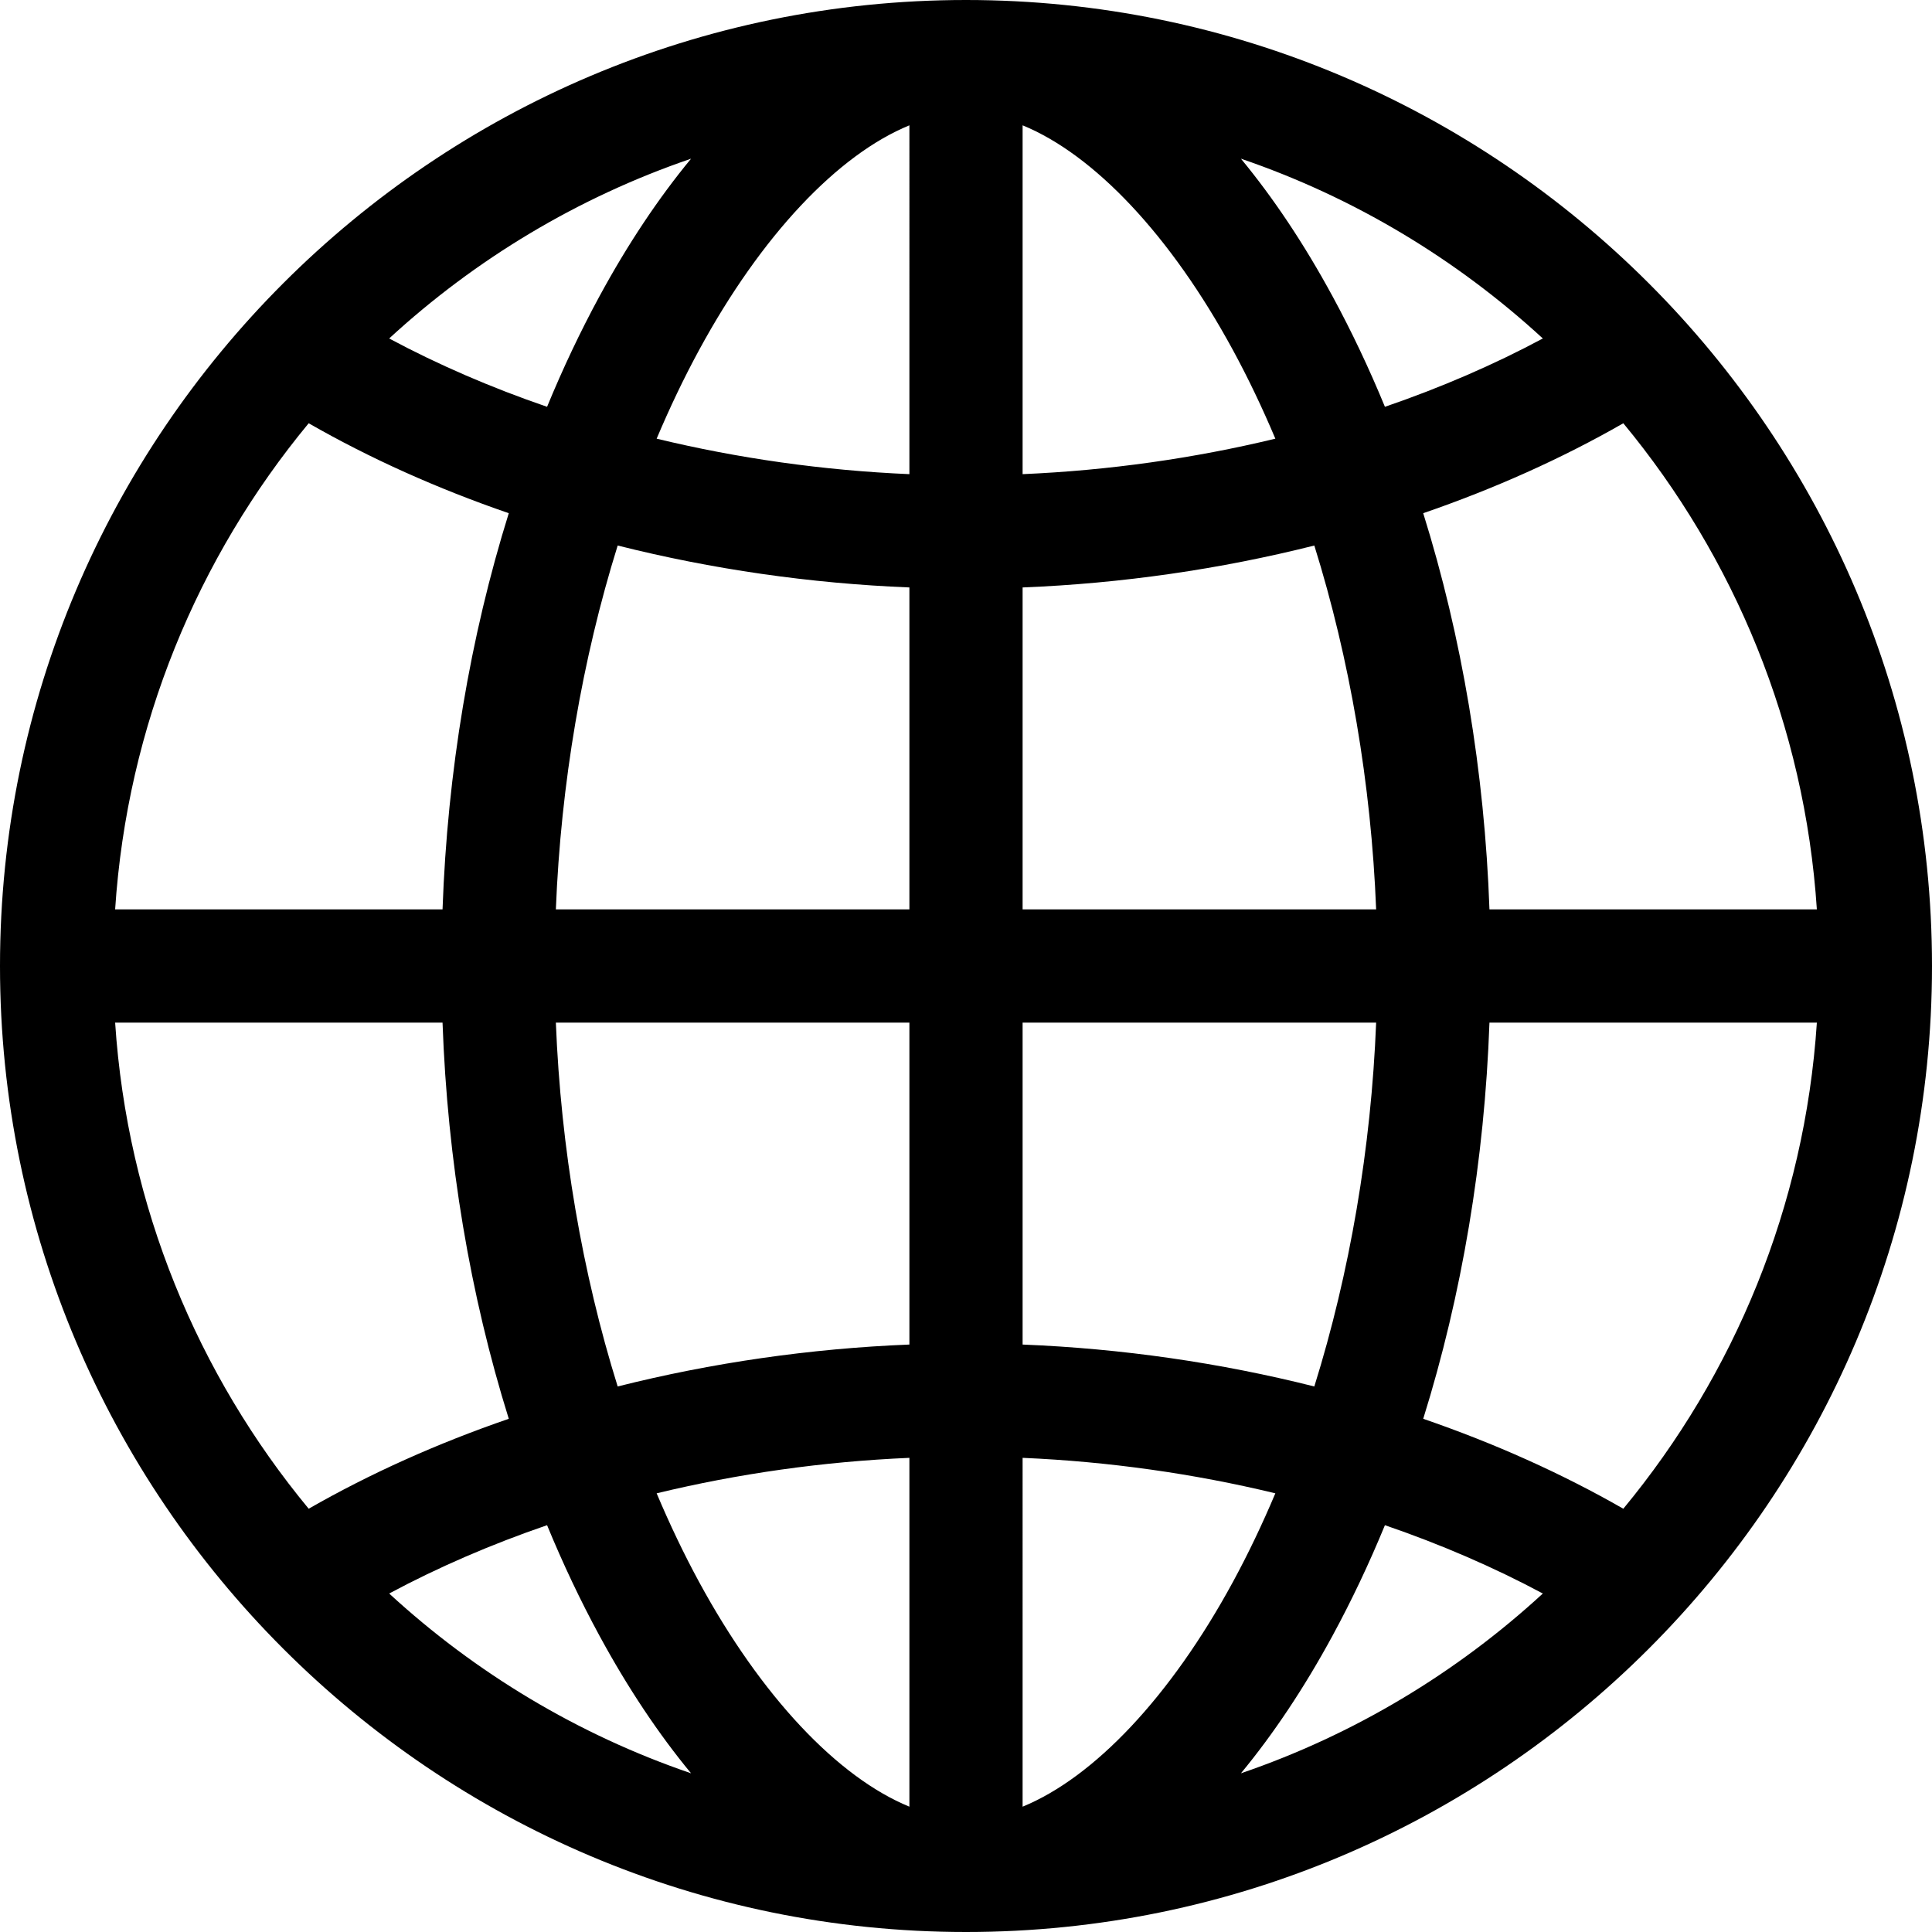
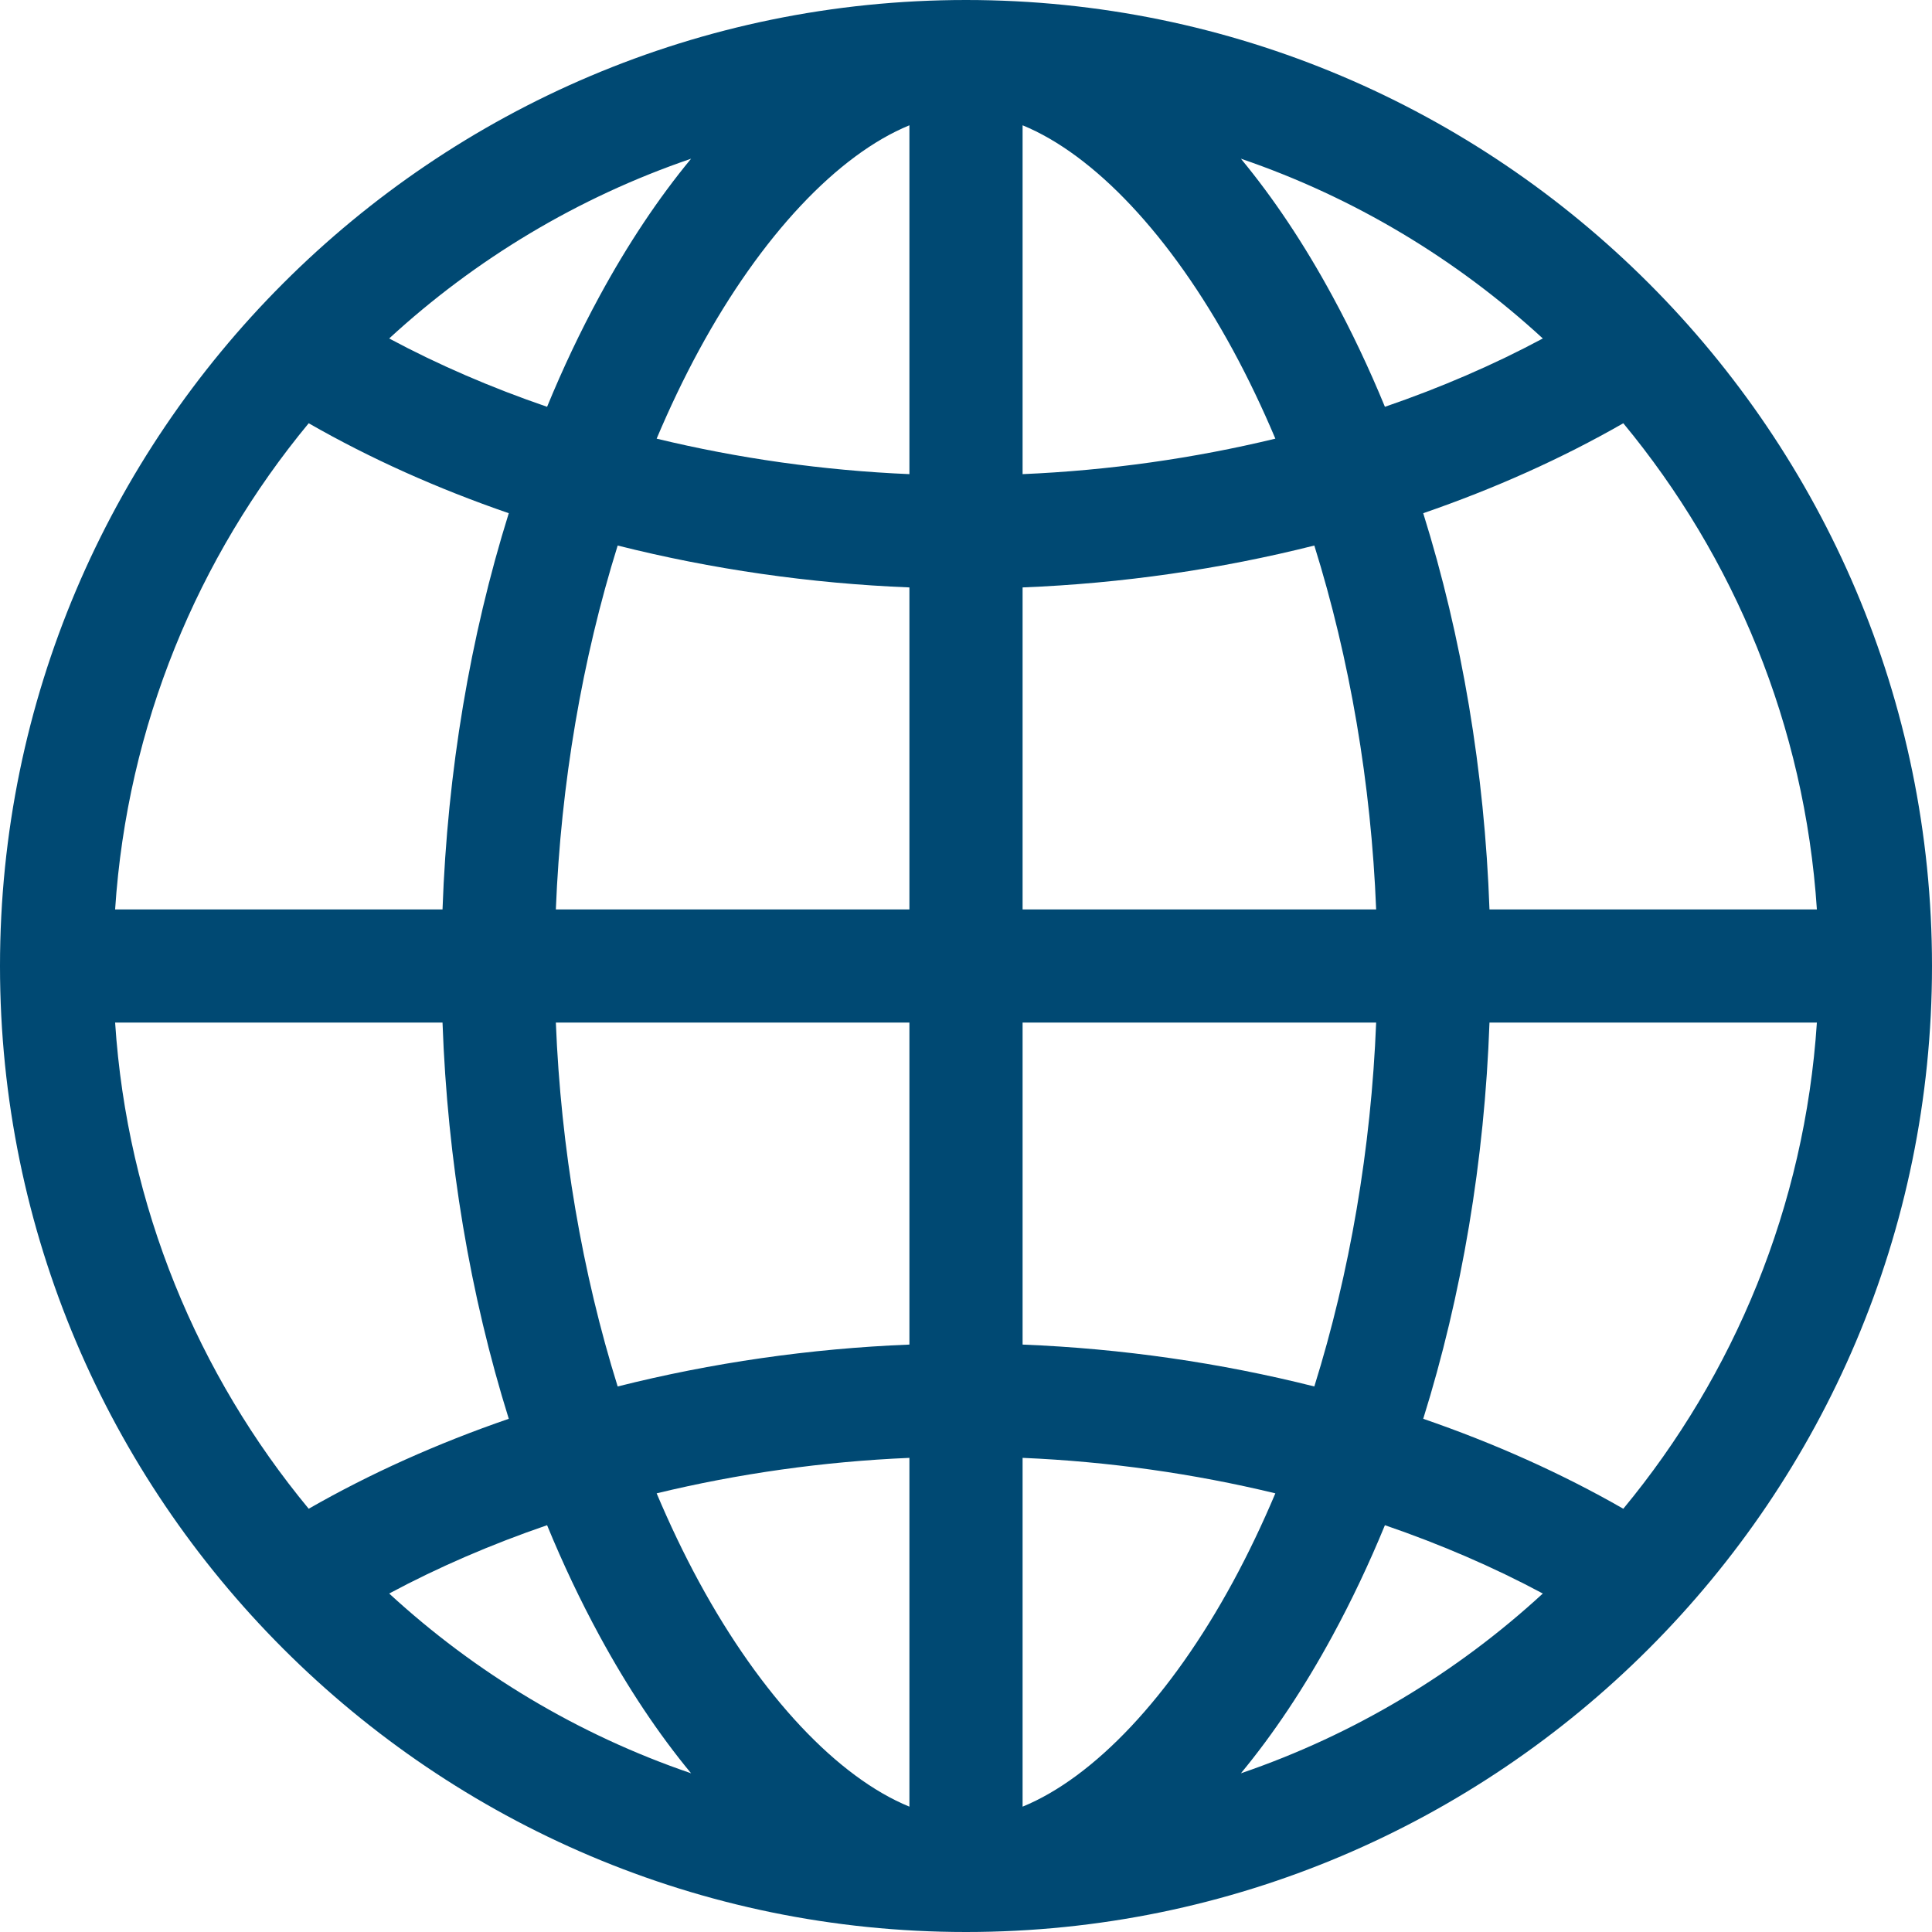
- <svg xmlns="http://www.w3.org/2000/svg" height="512pt" viewBox="0 0 512 512" width="512pt">
-   <path d="m256 0c-141.16 0-256 114.84-256 256s114.84 256 256 256 256-114.84 256-256-114.84-256-256-256zm-15 125.656c-22.82-.98-45.41-4.188-66.98-9.402 3.445-8.164 7.184-16.004 11.215-23.434 16.539-30.477 36.844-51.863 55.766-59.609zm0 30.023v85.32h-93.691c1.32-33.301 6.996-66.359 16.383-96.43 24.875 6.266 50.988 10.059 77.309 11.109zm0 115.32v85.32c-26.32 1.051-52.434 4.844-77.309 11.109-9.387-30.07-15.062-63.129-16.383-96.43zm0 115.344v92.445c-18.922-7.746-39.227-29.133-55.766-59.609-4.031-7.43-7.77-15.27-11.215-23.434 21.57-5.215 44.156-8.422 66.98-9.402zm30 0c22.82.98 45.41 4.188 66.98 9.402-3.445 8.164-7.184 16.004-11.215 23.434-16.539 30.477-36.844 51.863-55.766 59.609zm0-30.023v-85.32h93.691c-1.32 33.301-6.996 66.359-16.383 96.43-24.875-6.266-50.988-10.059-77.309-11.109zm0-115.32v-85.32c26.32-1.051 52.434-4.844 77.309-11.109 9.387 30.07 15.062 63.129 16.383 96.43zm0-115.344v-92.445c18.922 7.746 39.227 29.133 55.766 59.609 4.031 7.43 7.77 15.27 11.215 23.434-21.57 5.215-44.16 8.422-66.98 9.402zm82.133-47.145c-7.512-13.844-15.672-26.047-24.273-36.457 29.992 10.242 57.16 26.629 80.008 47.645-13.031 6.98-27.074 13.043-41.848 18.109-4.191-10.18-8.824-19.973-13.887-29.297zm-194.266 0c-5.062 9.324-9.695 19.117-13.887 29.297-14.773-5.066-28.816-11.133-41.848-18.109 22.848-21.016 50.016-37.402 80.008-47.645-8.602 10.41-16.758 22.609-24.273 36.457zm-24.035 57.492c-10.238 32.754-16.258 68.461-17.555 104.996h-86.766c3.211-48.754 21.934-93.34 51.293-128.832 16.293 9.344 34.137 17.336 53.027 23.836zm-17.555 134.996c1.297 36.539 7.316 72.242 17.555 104.996-18.891 6.5-36.734 14.492-53.027 23.836-29.359-35.492-48.082-80.078-51.293-128.832zm27.703 133.191c4.191 10.18 8.824 19.973 13.887 29.297 7.516 13.844 15.672 26.047 24.273 36.457-29.992-10.242-57.16-26.629-80.004-47.645 13.023-6.977 27.07-13.043 41.844-18.109zm208.152 29.297c5.062-9.324 9.695-19.117 13.887-29.297 14.773 5.066 28.816 11.133 41.848 18.109-22.848 21.016-50.016 37.402-80.008 47.645 8.602-10.41 16.758-22.609 24.273-36.457zm24.035-57.492c10.238-32.754 16.258-68.461 17.555-104.996h86.766c-3.211 48.754-21.934 93.34-51.293 128.832-16.293-9.344-34.137-17.336-53.027-23.836zm17.555-134.996c-1.297-36.539-7.316-72.242-17.555-104.996 18.891-6.5 36.734-14.492 53.027-23.836 29.359 35.492 48.082 80.078 51.293 128.832zm0 0" />
+ <svg xmlns="http://www.w3.org/2000/svg" width="41" height="41" viewBox="0 0 41 41" fill="none">
+   <path d="M20.5 0C9.196 0 0 9.196 0 20.5C0 31.804 9.196 41 20.5 41C31.804 41 41 31.804 41 20.5C41 9.196 31.804 0 20.5 0ZM19.299 10.062C17.471 9.984 15.662 9.727 13.935 9.309C14.211 8.656 14.51 8.028 14.833 7.433C16.158 4.992 17.784 3.28 19.299 2.659V10.062ZM19.299 12.466V19.299H11.796C11.902 16.632 12.356 13.985 13.108 11.577C15.1 12.079 17.191 12.382 19.299 12.466ZM19.299 21.701V28.534C17.191 28.618 15.1 28.921 13.108 29.423C12.356 27.015 11.902 24.368 11.796 21.701H19.299ZM19.299 30.938V38.34C17.784 37.72 16.158 36.008 14.833 33.567C14.51 32.972 14.211 32.344 13.935 31.691C15.662 31.273 17.471 31.016 19.299 30.938ZM21.701 30.938C23.529 31.016 25.337 31.273 27.065 31.691C26.789 32.344 26.49 32.972 26.167 33.567C24.842 36.008 23.216 37.72 21.701 38.34V30.938ZM21.701 28.534V21.701H29.204C29.098 24.368 28.644 27.015 27.892 29.423C25.9 28.921 23.809 28.618 21.701 28.534ZM21.701 19.299V12.466C23.809 12.382 25.9 12.079 27.892 11.577C28.644 13.985 29.098 16.632 29.204 19.299H21.701ZM21.701 10.062V2.659C23.216 3.28 24.842 4.992 26.167 7.433C26.49 8.028 26.789 8.656 27.065 9.309C25.337 9.727 23.529 9.984 21.701 10.062ZM28.278 6.287C27.677 5.178 27.023 4.201 26.334 3.368C28.736 4.188 30.912 5.5 32.741 7.183C31.698 7.742 30.573 8.227 29.39 8.633C29.055 7.818 28.684 7.034 28.278 6.287ZM12.722 6.287C12.316 7.034 11.945 7.818 11.61 8.633C10.427 8.227 9.302 7.742 8.259 7.183C10.088 5.5 12.264 4.188 14.666 3.368C13.977 4.201 13.324 5.178 12.722 6.287ZM10.797 10.891C9.977 13.514 9.495 16.373 9.391 19.299H2.443C2.7 15.395 4.2 11.824 6.551 8.982C7.855 9.73 9.284 10.37 10.797 10.891ZM9.391 21.701C9.495 24.627 9.977 27.486 10.797 30.109C9.284 30.63 7.855 31.27 6.551 32.018C4.2 29.176 2.7 25.605 2.443 21.701H9.391ZM11.61 32.367C11.945 33.182 12.316 33.966 12.722 34.713C13.324 35.822 13.977 36.799 14.666 37.632C12.264 36.812 10.088 35.5 8.259 33.817C9.302 33.258 10.427 32.773 11.61 32.367ZM28.278 34.713C28.684 33.966 29.055 33.182 29.39 32.367C30.573 32.773 31.698 33.258 32.741 33.817C30.912 35.5 28.736 36.812 26.334 37.632C27.023 36.799 27.676 35.822 28.278 34.713ZM30.203 30.109C31.023 27.486 31.505 24.627 31.609 21.701H38.557C38.3 25.605 36.8 29.176 34.449 32.018C33.145 31.27 31.716 30.63 30.203 30.109ZM31.609 19.299C31.505 16.373 31.023 13.514 30.203 10.891C31.716 10.37 33.145 9.73 34.449 8.982C36.8 11.824 38.3 15.395 38.557 19.299H31.609Z" fill="#004973" />
</svg>
